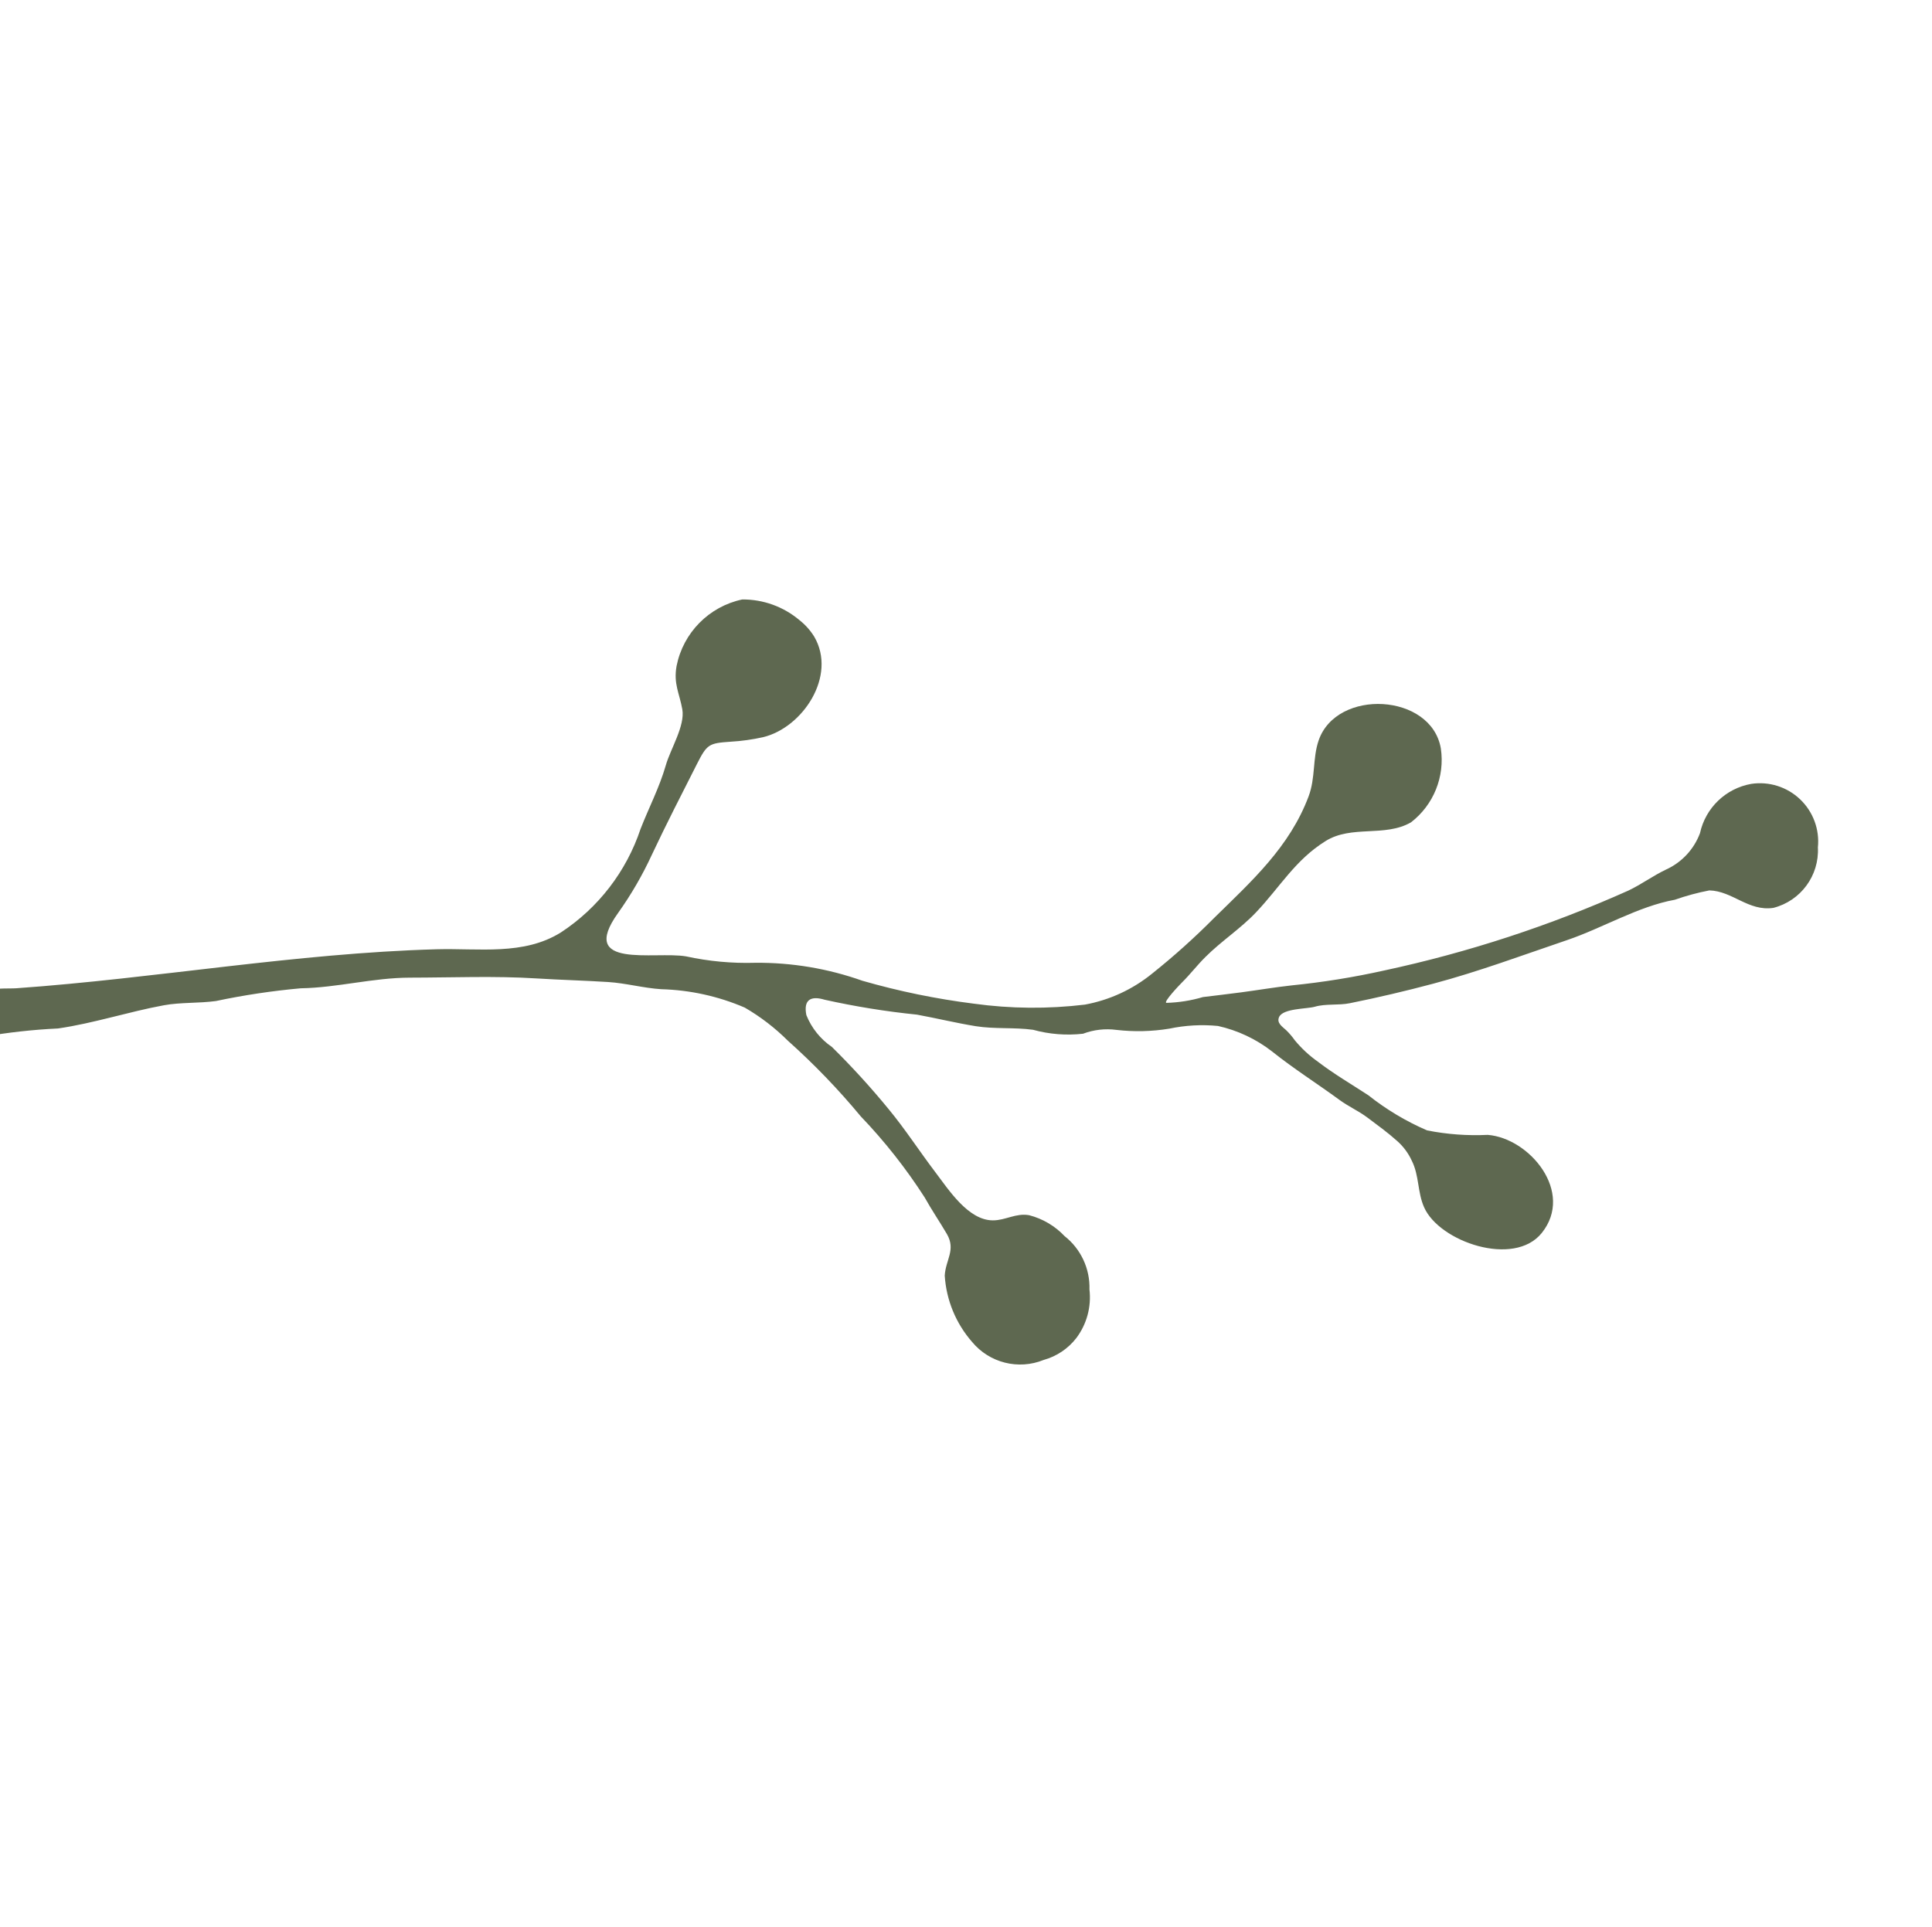
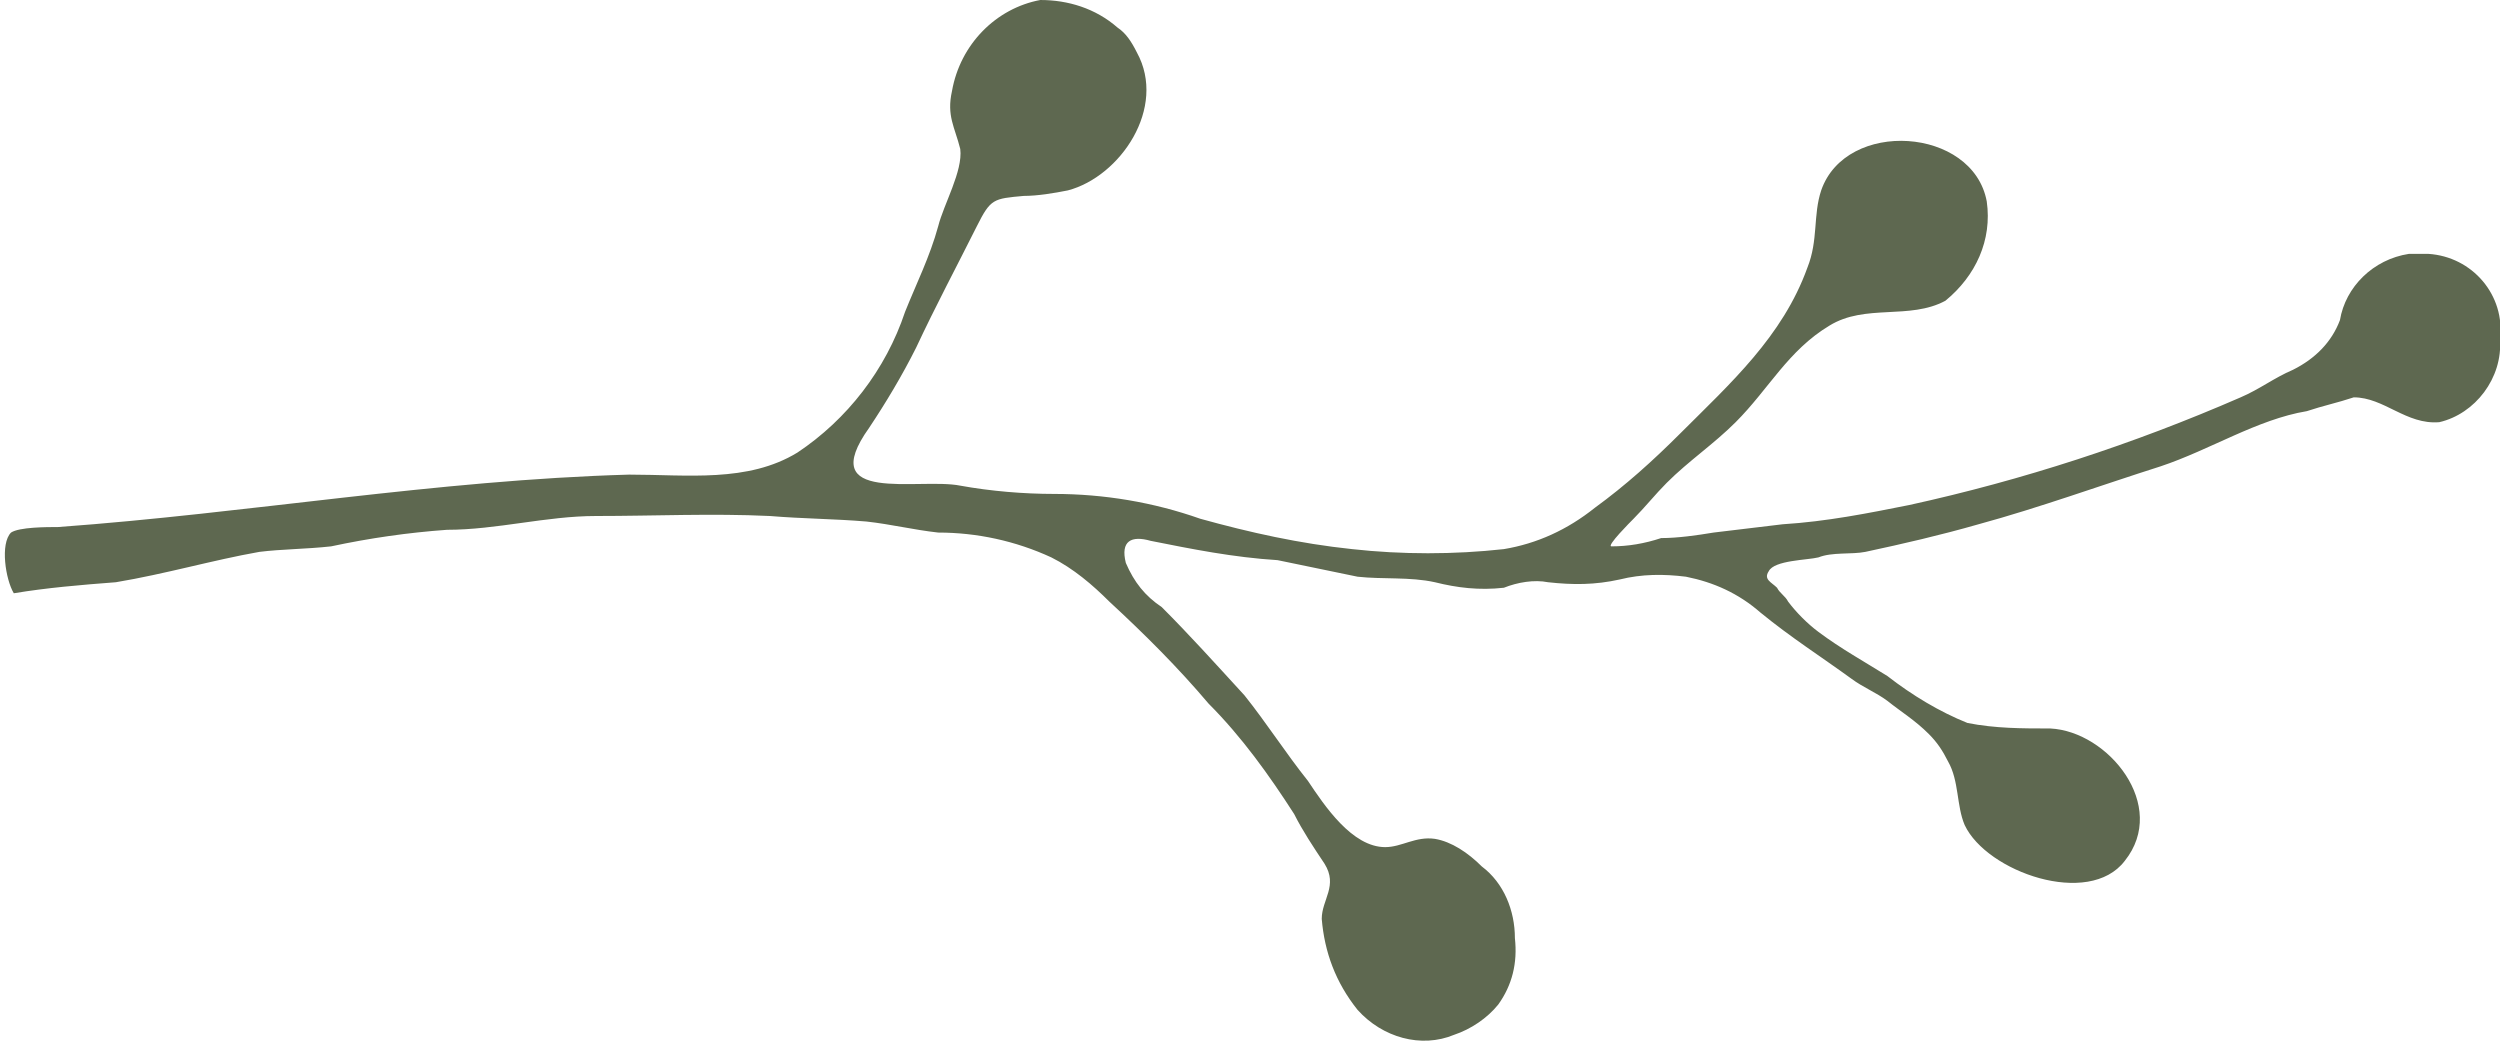
- <svg xmlns="http://www.w3.org/2000/svg" id="botanic-icon-shop" width="95.084" height="94.825" viewBox="0 0 95.084 94.825">
-   <path id="Path_14686" data-name="Path 14686" d="M-2179.22-3553.3c-.326-2.557-3.77-2.812-5.32-1.443a12.309,12.309,0,0,1-2.233,1.993,12.826,12.826,0,0,1-3.252.876c-.968.22-1.925.489-2.909.637a5.891,5.891,0,0,1-1.555.085,3.4,3.4,0,0,0-.658-.04c-.241.014-.583.1-.7-.2-.173-.444.665-1.253.858-1.618.264-.5.767-.877,1.073-1.358q1.137-1.778,2.165-3.626c1.122-2.016,2.045-4.131,3.029-6.215.791-1.671,1.237-3.669,2.261-5.2a11.755,11.755,0,0,1,.85-1.541c.813-.8,2.084-.657,2.807-1.666a2.917,2.917,0,0,0-.618-3.646,2.868,2.868,0,0,0-4.527.186,3.145,3.145,0,0,0-.009,3.5,3.189,3.189,0,0,1,.127,2.445c-.233.7-.314,1.363-.543,2.049a60.437,60.437,0,0,1-5.518,11.367,38.612,38.612,0,0,1-2.642,3.792c-.513.662-.987,1.357-1.485,2.03-.375.509-.76,1.008-1.14,1.514a6.994,6.994,0,0,1-1.042,1.488c-.142.118-.19-1.11-.191-1.236-.005-.576-.094-1.14-.1-1.713-.019-1.108.2-2.212.151-3.319-.075-1.72-.515-3.169-.144-4.9.317-1.478,1.9-2.223,2.259-3.661a3.877,3.877,0,0,0-1.594-3.584c-2.285-1.559-5.7,1.629-4.463,4.052.424.831,1.216,1.381,1.636,2.268,1.141,2.4,1.052,4.907,1.071,7.5a35.459,35.459,0,0,1-.152,4.109,7.347,7.347,0,0,1-1.2,3.429,21.315,21.315,0,0,1-3.835,3.9,36.181,36.181,0,0,1-4.622,3.159,15.346,15.346,0,0,0-4.3,3.176,14.04,14.04,0,0,1-2.592,2.228c-1.262.923-3.245,4.3-3.862.926a17.661,17.661,0,0,0-.907-3.193c-.588-1.548-1.119-3.113-1.661-4.676-.367-1.059-.34-1.151.354-1.976a9.924,9.924,0,0,0,.952-1.306c1.017-1.727.365-4.718-1.813-5.248a3.135,3.135,0,0,0-1.085-.042,4.323,4.323,0,0,0-2.69,1.317,4.181,4.181,0,0,0,.108,4.6c.525.727,1.065.832,1.729,1.279.685.462,1,1.782,1.418,2.5.563.976.92,2.052,1.389,3.072a9.8,9.8,0,0,1,.938,6.357c-.454,2.122-2.251,3.437-3.662,4.982-4.69,5.135-8.546,10.9-12.995,16.206-.231.276-1,.976-1.025,1.368-.036.587,1.113,1.324,1.623,1.446a29.139,29.139,0,0,1,2.255-2.918c1.039-1.44,1.817-3.061,2.805-4.547.468-.7,1.116-1.286,1.625-1.979a35.668,35.668,0,0,1,2.454-3.442c1.229-1.314,2.1-2.922,3.354-4.223,1.447-1.5,2.833-3.064,4.374-4.469.866-.791,1.694-1.606,2.565-2.4.646-.588,1.418-1.039,2.068-1.631a11.17,11.17,0,0,1,3.51-2.327,10.4,10.4,0,0,1,2.639-.392,34.694,34.694,0,0,1,5.181.009,26.334,26.334,0,0,1,5.055.513c.687.183,1.375.3,2.05.464.879.219.869.929,1.4,1.5a5.488,5.488,0,0,0,3.274,1.3,3.072,3.072,0,0,0,3.092-1.913,3.07,3.07,0,0,0,.344-1.91,3.335,3.335,0,0,0-1.269-2.124,3.218,3.218,0,0,0-2.743-.946,3.653,3.653,0,0,0-1.952.54c-.539.394-.619,1.01-1.056,1.459-.847.874-2.6.515-3.7.384-1.261-.151-2.515-.4-3.788-.5a38.8,38.8,0,0,0-4.155-.121,3.458,3.458,0,0,1-2-.185c-.663-.425-.527-.836.078-1.172a39.2,39.2,0,0,0,3.691-2.761c.8-.572,1.637-1.1,2.421-1.686.753-.567,1.341-1.317,2.081-1.9a6.516,6.516,0,0,0,1.85-1.634,3.389,3.389,0,0,1,1.01-1.316,9.387,9.387,0,0,0,1.764-1.914,7.887,7.887,0,0,1,1.567-1.811,6.707,6.707,0,0,1,2.75-1.042c1.351-.173,2.691-.5,4.034-.73.526-.091,1.014-.29,1.548-.379.623-.1,1.247-.212,1.878-.256a2.921,2.921,0,0,1,1.19.158c.785.245,1.308.882,2.07,1.158C-2182.415-3549.372-2178.944-3551.133-2179.22-3553.3Z" transform="matrix(0.695, 0.719, -0.719, 0.695, -964.386, 4097.094)" fill="#5e6850" />
+ <svg xmlns="http://www.w3.org/2000/svg" version="1.1" id="botanic-icon-shop" x="0px" y="0px" viewBox="0 0 90.6 37.7" style="enable-background:new 0 0 90.6 37.7;" xml:space="preserve">
+   <style type="text/css">
+ 	.st0{fill:#5E6850;}
+ </style>
+   <path id="Path_14686" class="st0" d="M77,31.2c1.6-2-0.6-4.7-2.7-4.8c-1,0-2,0-3-0.2c-1-0.4-2-1-2.9-1.7c-0.8-0.5-1.7-1-2.5-1.6  c-0.4-0.3-0.8-0.7-1.1-1.1c-0.1-0.2-0.3-0.3-0.4-0.5c-0.2-0.2-0.5-0.3-0.3-0.6c0.2-0.4,1.4-0.4,1.8-0.5c0.5-0.2,1.2-0.1,1.7-0.2  c1.4-0.3,2.7-0.6,4.1-1c2.2-0.6,4.4-1.4,6.6-2.1c1.8-0.6,3.5-1.7,5.3-2c0.6-0.2,1.1-0.3,1.7-0.5c1.1,0,1.9,1,3.1,0.9  c1.3-0.3,2.3-1.6,2.2-3c0.2-1.6-1-3-2.6-3.1c-0.2,0-0.5,0-0.7,0c-1.3,0.2-2.3,1.2-2.5,2.4c-0.3,0.8-0.9,1.4-1.7,1.8  c-0.7,0.3-1.2,0.7-1.9,1c-3.9,1.7-7.9,3-12,3.9c-1.5,0.3-3,0.6-4.6,0.7c-0.8,0.1-1.7,0.2-2.5,0.3c-0.6,0.1-1.3,0.2-1.9,0.2  c-0.6,0.2-1.2,0.3-1.8,0.3c-0.2,0,0.7-0.9,0.8-1c0.4-0.4,0.8-0.9,1.2-1.3c0.8-0.8,1.7-1.4,2.5-2.2c1.2-1.2,1.9-2.6,3.4-3.5  c1.3-0.8,2.9-0.2,4.2-0.9c1.1-0.9,1.7-2.2,1.5-3.6c-0.5-2.7-5.1-3-6-0.4c-0.3,0.9-0.1,1.8-0.5,2.8c-0.9,2.5-2.8,4.2-4.6,6  c-1,1-2,1.9-3.1,2.7c-1,0.8-2.1,1.3-3.3,1.5c-1.8,0.2-3.7,0.2-5.5,0c-1.9-0.2-3.7-0.6-5.5-1.1c-1.7-0.6-3.5-0.9-5.3-0.9  c-1.1,0-2.3-0.1-3.4-0.3c-1.5-0.3-5.3,0.7-3.3-2.1c0.6-0.9,1.2-1.9,1.7-2.9c0.7-1.5,1.5-3,2.2-4.4c0.5-1,0.6-1,1.7-1.1  c0.5,0,1.1-0.1,1.6-0.2c1.9-0.5,3.6-3,2.5-5C41,1.5,40.8,1.2,40.5,1c-0.8-0.7-1.8-1-2.8-1c-1.6,0.3-2.9,1.6-3.2,3.3  c-0.2,0.9,0.1,1.3,0.3,2.1c0.1,0.8-0.6,2-0.8,2.8c-0.3,1.1-0.8,2.1-1.2,3.1c-0.7,2.1-2.1,3.9-3.9,5.1c-1.8,1.1-4,0.8-6.1,0.8  c-7,0.2-13.8,1.4-20.7,1.9c-0.4,0-1.4,0-1.7,0.2c-0.4,0.4-0.2,1.7,0.1,2.2c1.2-0.2,2.4-0.3,3.7-0.4c1.8-0.3,3.5-0.8,5.2-1.1  c0.8-0.1,1.7-0.1,2.6-0.2c1.4-0.3,2.8-0.5,4.2-0.6c1.8,0,3.6-0.5,5.4-0.5c2.1,0,4.2-0.1,6.3,0c1.2,0.1,2.3,0.1,3.5,0.2  c0.9,0.1,1.7,0.3,2.6,0.4c1.4,0,2.8,0.3,4.1,0.9c0.8,0.4,1.5,1,2.1,1.6c1.3,1.2,2.5,2.4,3.6,3.7c1.2,1.2,2.2,2.6,3.1,4  c0.3,0.6,0.7,1.2,1.1,1.8c0.5,0.8-0.1,1.3-0.1,2c0.1,1.2,0.5,2.3,1.3,3.3c0.9,1,2.3,1.4,3.5,0.9c0.6-0.2,1.2-0.6,1.6-1.1  c0.5-0.7,0.7-1.5,0.6-2.4c0-1-0.4-2-1.2-2.6c-0.5-0.5-1.1-0.9-1.7-1c-0.7-0.1-1.2,0.3-1.8,0.3c-1.2,0-2.2-1.5-2.8-2.4  c-0.8-1-1.5-2.1-2.3-3.1C44,24,43.1,23,42.1,22c-0.6-0.4-1-0.9-1.3-1.6c-0.2-0.8,0.2-1,0.9-0.8c1.5,0.3,3,0.6,4.6,0.7  c1,0.2,1.9,0.4,2.9,0.6c0.9,0.1,1.9,0,2.8,0.2c0.8,0.2,1.6,0.3,2.5,0.2c0.5-0.2,1.1-0.3,1.6-0.2c0.9,0.1,1.7,0.1,2.6-0.1  c0.8-0.2,1.6-0.2,2.4-0.1c1,0.2,1.9,0.6,2.7,1.3c1.1,0.9,2.2,1.6,3.3,2.4c0.4,0.3,0.9,0.5,1.3,0.8c0.5,0.4,1,0.7,1.5,1.2  c0.3,0.3,0.5,0.6,0.7,1c0.4,0.7,0.3,1.6,0.6,2.3C72,31.6,75.7,32.9,77,31.2z" />
</svg>
